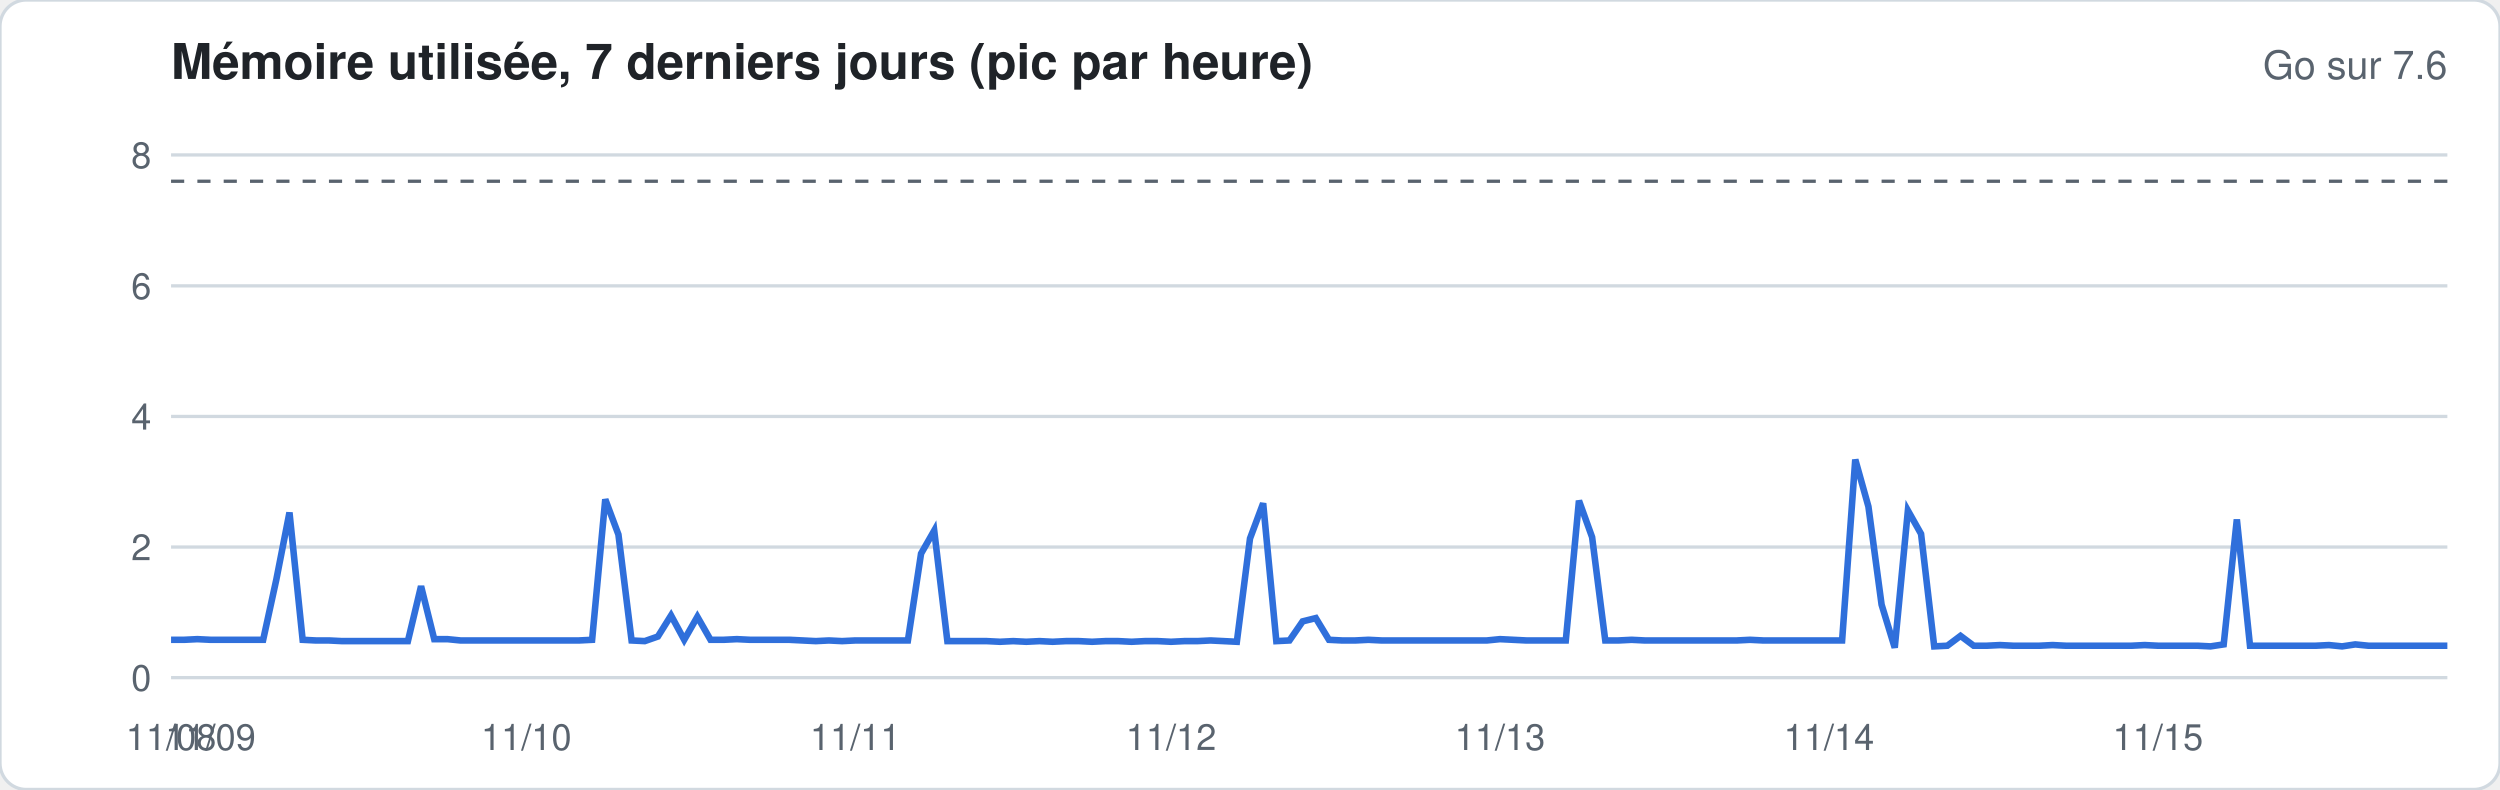
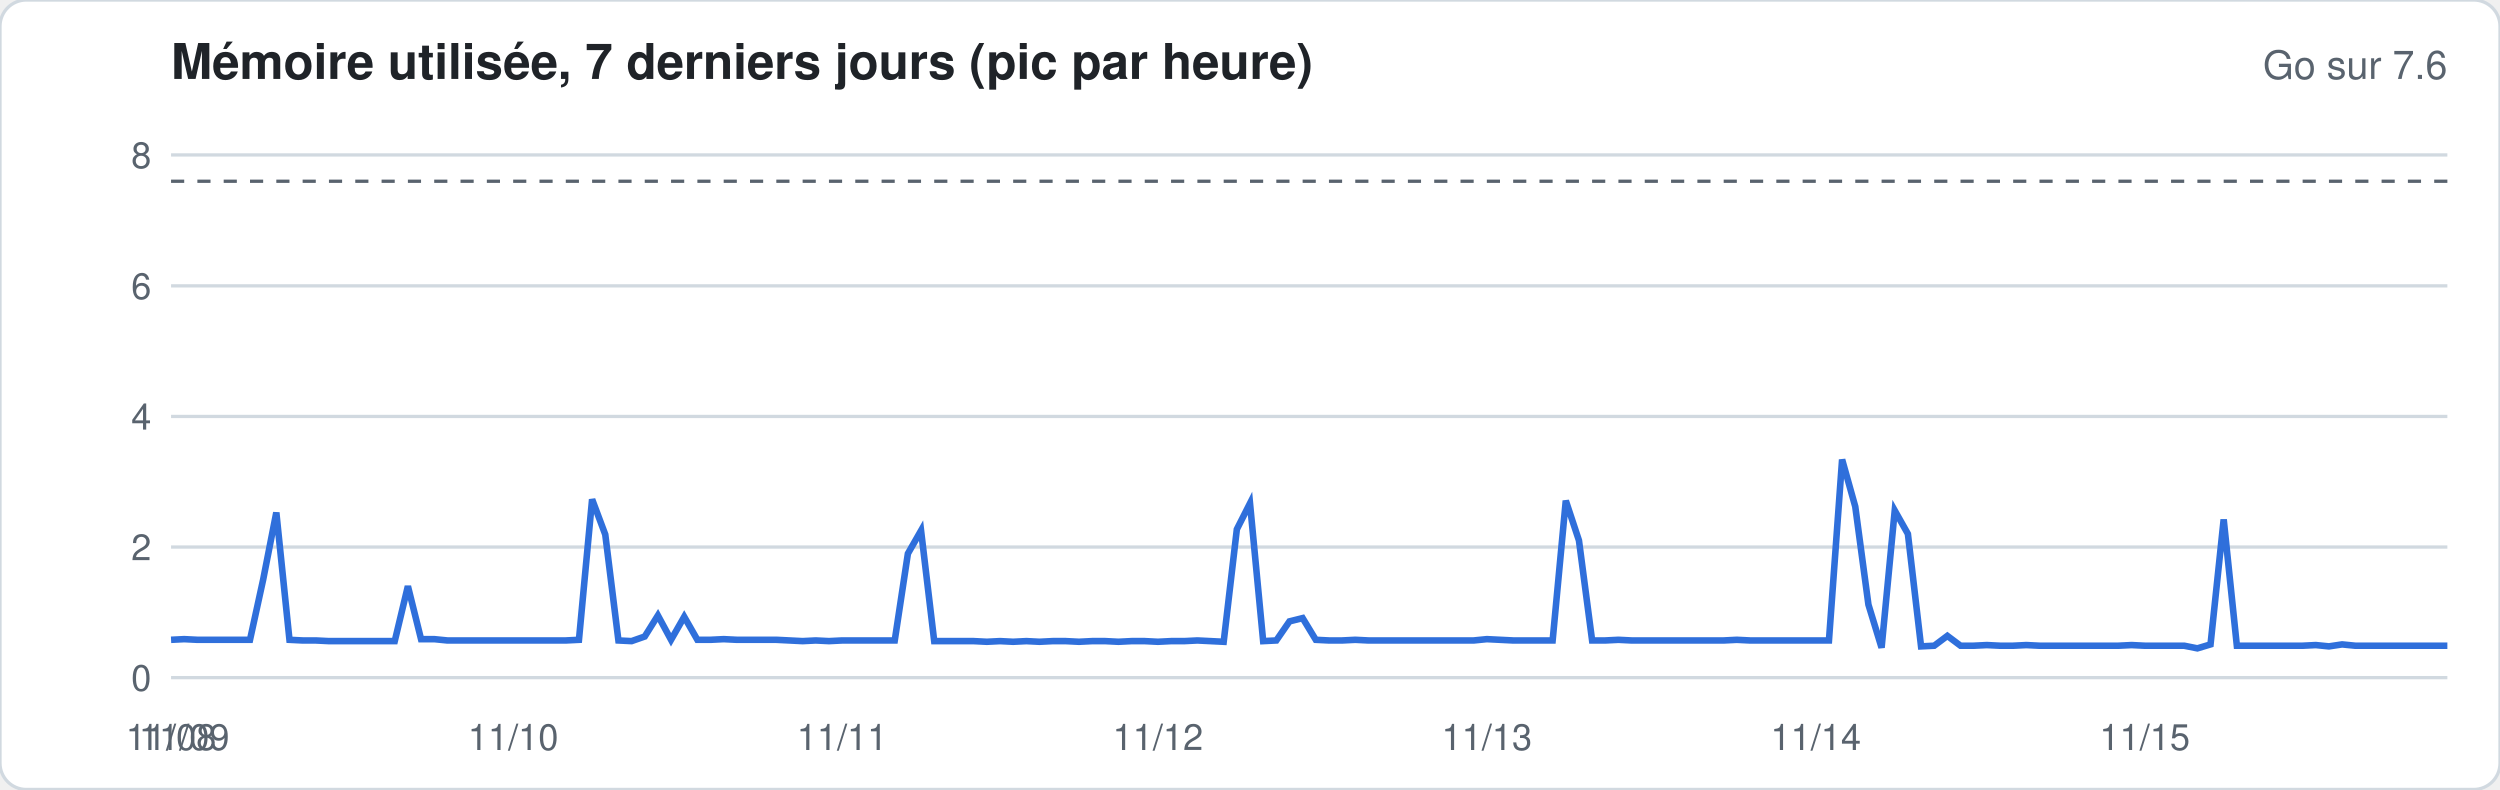
<svg xmlns="http://www.w3.org/2000/svg" width="760" height="240" viewBox="0 0 760 240" font-family="-apple-system,Segoe UI,Helvetica,Arial,sans-serif">
  <rect width="760" height="240" rx="8" fill="#ffffff" stroke="#d1d9e0" />
  <text x="52" y="24" font-size="15" font-weight="600" fill="#1f2328">Mémoire utilisée, 7 derniers jours (pic par heure)</text>
  <text x="744" y="24" font-size="12" fill="#59636e" text-anchor="end">Go sur 7.6</text>
  <line x1="52" x2="744" y1="206.0" y2="206.0" stroke="#d1d9e0" stroke-width="1" />
  <text x="46" y="210.0" font-size="11" fill="#59636e" text-anchor="end">0</text>
  <line x1="52" x2="744" y1="166.3" y2="166.3" stroke="#d1d9e0" stroke-width="1" />
  <text x="46" y="170.3" font-size="11" fill="#59636e" text-anchor="end">2</text>
  <line x1="52" x2="744" y1="126.6" y2="126.6" stroke="#d1d9e0" stroke-width="1" />
  <text x="46" y="130.6" font-size="11" fill="#59636e" text-anchor="end">4</text>
  <line x1="52" x2="744" y1="86.9" y2="86.9" stroke="#d1d9e0" stroke-width="1" />
  <text x="46" y="90.9" font-size="11" fill="#59636e" text-anchor="end">6</text>
  <line x1="52" x2="744" y1="47.1" y2="47.1" stroke="#d1d9e0" stroke-width="1" />
  <text x="46" y="51.1" font-size="11" fill="#59636e" text-anchor="end">8</text>
  <line x1="52" x2="744" y1="55.1" y2="55.1" stroke="#59636e" stroke-dasharray="4 4" />
-   <polyline fill="none" stroke="#2f6fdb" stroke-width="2" points="52.0,194.5 56.0,194.5 60.0,194.3 64.0,194.5 68.0,194.5 72.0,194.5 76.0,194.5 80.0,194.5 84.0,176.2 88.0,155.8 92.0,194.5 96.0,194.7 100.0,194.7 104.0,194.9 108.0,194.9 112.0,194.9 116.0,194.9 120.0,194.9 124.0,194.9 128.0,178.2 132.0,194.3 136.0,194.3 140.0,194.7 144.0,194.7 148.0,194.7 152.0,194.7 156.0,194.7 160.0,194.7 164.0,194.7 168.0,194.7 172.0,194.7 176.0,194.7 180.0,194.5 184.0,151.8 188.0,162.5 192.0,194.7 196.0,194.9 200.0,193.5 204.0,187.1 208.0,194.5 212.0,187.5 216.0,194.5 220.0,194.5 224.0,194.3 228.0,194.5 232.0,194.5 236.0,194.5 240.0,194.5 244.0,194.7 248.0,194.9 252.0,194.7 256.0,194.9 260.0,194.7 264.0,194.7 268.0,194.7 272.0,194.7 276.0,194.7 280.0,168.3 284.0,161.3 288.0,194.9 292.0,194.9 296.0,194.9 300.0,194.9 304.0,195.1 308.0,194.9 312.0,195.1 316.0,194.9 320.0,195.1 324.0,194.9 328.0,194.9 332.0,195.1 336.0,194.9 340.0,194.9 344.0,195.1 348.0,194.9 352.0,194.9 356.0,195.1 360.0,194.9 364.0,194.9 368.0,194.7 372.0,194.9 376.0,195.1 380.0,163.7 384.0,153.0 388.0,194.9 392.0,194.7 396.0,188.9 400.0,187.9 404.0,194.5 408.0,194.7 412.0,194.7 416.0,194.5 420.0,194.7 424.0,194.7 428.0,194.7 432.0,194.7 436.0,194.7 440.0,194.7 444.0,194.7 448.0,194.7 452.0,194.7 456.0,194.3 460.0,194.5 464.0,194.7 468.0,194.7 472.0,194.7 476.0,194.7 480.0,152.2 484.0,163.3 488.0,194.7 492.0,194.7 496.0,194.5 500.0,194.7 504.0,194.7 508.0,194.7 512.0,194.7 516.0,194.7 520.0,194.7 524.0,194.7 528.0,194.7 532.0,194.5 536.0,194.7 540.0,194.7 544.0,194.7 548.0,194.7 552.0,194.7 556.0,194.7 560.0,194.7 564.0,139.7 568.0,154.0 572.0,183.8 576.0,196.9 580.0,155.2 584.0,162.3 588.0,196.5 592.0,196.3 596.0,193.3 600.0,196.3 604.0,196.3 608.0,196.1 612.0,196.3 616.0,196.3 620.0,196.3 624.0,196.1 628.0,196.3 632.0,196.3 636.0,196.3 640.0,196.3 644.0,196.3 648.0,196.3 652.0,196.1 656.0,196.3 660.0,196.3 664.0,196.3 668.0,196.3 672.0,196.5 676.0,195.9 680.0,157.9 684.0,196.3 688.0,196.3 692.0,196.3 696.0,196.3 700.0,196.3 704.0,196.3 708.0,196.1 712.0,196.5 716.0,195.9 720.0,196.3 724.0,196.3 728.0,196.3 732.0,196.3 736.0,196.3 740.0,196.3 744.0,196.3" />
+   <polyline fill="none" stroke="#2f6fdb" stroke-width="2" points="52.0,194.5 56.0,194.3 60.0,194.5 64.0,194.5 68.0,194.5 72.0,194.5 76.0,194.5 80.0,176.2 84.0,155.8 88.0,194.5 92.0,194.7 96.0,194.7 100.0,194.9 104.0,194.9 108.0,194.9 112.0,194.9 116.0,194.9 120.0,194.9 124.0,178.2 128.0,194.3 132.0,194.3 136.0,194.7 140.0,194.7 144.0,194.7 148.0,194.7 152.0,194.7 156.0,194.7 160.0,194.7 164.0,194.7 168.0,194.7 172.0,194.7 176.0,194.5 180.0,151.8 184.0,162.5 188.0,194.7 192.0,194.9 196.0,193.5 200.0,187.1 204.0,194.5 208.0,187.5 212.0,194.5 216.0,194.5 220.0,194.3 224.0,194.5 228.0,194.5 232.0,194.5 236.0,194.5 240.0,194.7 244.0,194.9 248.0,194.7 252.0,194.9 256.0,194.7 260.0,194.7 264.0,194.7 268.0,194.7 272.0,194.7 276.0,168.3 280.0,161.3 284.0,194.9 288.0,194.9 292.0,194.9 296.0,194.9 300.0,195.1 304.0,194.9 308.0,195.1 312.0,194.9 316.0,195.1 320.0,194.9 324.0,194.9 328.0,195.1 332.0,194.9 336.0,194.9 340.0,195.1 344.0,194.9 348.0,194.9 352.0,195.1 356.0,194.9 360.0,194.9 364.0,194.7 368.0,194.9 372.0,195.1 376.0,160.9 380.0,153.0 384.0,194.9 388.0,194.7 392.0,188.9 396.0,187.9 400.0,194.5 404.0,194.7 408.0,194.7 412.0,194.5 416.0,194.7 420.0,194.7 424.0,194.7 428.0,194.7 432.0,194.7 436.0,194.7 440.0,194.7 444.0,194.7 448.0,194.7 452.0,194.3 456.0,194.5 460.0,194.7 464.0,194.7 468.0,194.7 472.0,194.7 476.0,152.2 480.0,164.3 484.0,194.7 488.0,194.7 492.0,194.5 496.0,194.7 500.0,194.7 504.0,194.7 508.0,194.7 512.0,194.7 516.0,194.7 520.0,194.7 524.0,194.7 528.0,194.5 532.0,194.7 536.0,194.7 540.0,194.7 544.0,194.7 548.0,194.7 552.0,194.7 556.0,194.7 560.0,139.7 564.0,154.0 568.0,183.8 572.0,196.9 576.0,155.2 580.0,162.3 584.0,196.5 588.0,196.3 592.0,193.3 596.0,196.3 600.0,196.3 604.0,196.1 608.0,196.3 612.0,196.3 616.0,196.1 620.0,196.3 624.0,196.3 628.0,196.3 632.0,196.3 636.0,196.3 640.0,196.3 644.0,196.3 648.0,196.1 652.0,196.3 656.0,196.3 660.0,196.3 664.0,196.3 668.0,197.1 672.0,195.9 676.0,157.9 680.0,196.3 684.0,196.3 688.0,196.3 692.0,196.3 696.0,196.3 700.0,196.3 704.0,196.1 708.0,196.5 712.0,195.9 716.0,196.3 720.0,196.3 724.0,196.3 728.0,196.3 732.0,196.3 736.0,196.3 740.0,196.3 744.0,196.3" />
  <text x="52.0" y="228" font-size="11" fill="#59636e" text-anchor="middle">11/08</text>
-   <text x="64.0" y="228" font-size="11" fill="#59636e" text-anchor="middle">11/09</text>
-   <text x="160.0" y="228" font-size="11" fill="#59636e" text-anchor="middle">11/10</text>
-   <text x="260.0" y="228" font-size="11" fill="#59636e" text-anchor="middle">11/11</text>
-   <text x="356.0" y="228" font-size="11" fill="#59636e" text-anchor="middle">11/12</text>
-   <text x="456.0" y="228" font-size="11" fill="#59636e" text-anchor="middle">11/13</text>
-   <text x="556.0" y="228" font-size="11" fill="#59636e" text-anchor="middle">11/14</text>
-   <text x="656.0" y="228" font-size="11" fill="#59636e" text-anchor="middle">11/15</text>
+   <text x="56.0" y="228" font-size="11" fill="#59636e" text-anchor="middle">11/09</text>
+   <text x="156.0" y="228" font-size="11" fill="#59636e" text-anchor="middle">11/10</text>
+   <text x="256.0" y="228" font-size="11" fill="#59636e" text-anchor="middle">11/11</text>
+   <text x="352.0" y="228" font-size="11" fill="#59636e" text-anchor="middle">11/12</text>
+   <text x="452.0" y="228" font-size="11" fill="#59636e" text-anchor="middle">11/13</text>
+   <text x="552.0" y="228" font-size="11" fill="#59636e" text-anchor="middle">11/14</text>
+   <text x="652.0" y="228" font-size="11" fill="#59636e" text-anchor="middle">11/15</text>
</svg>
